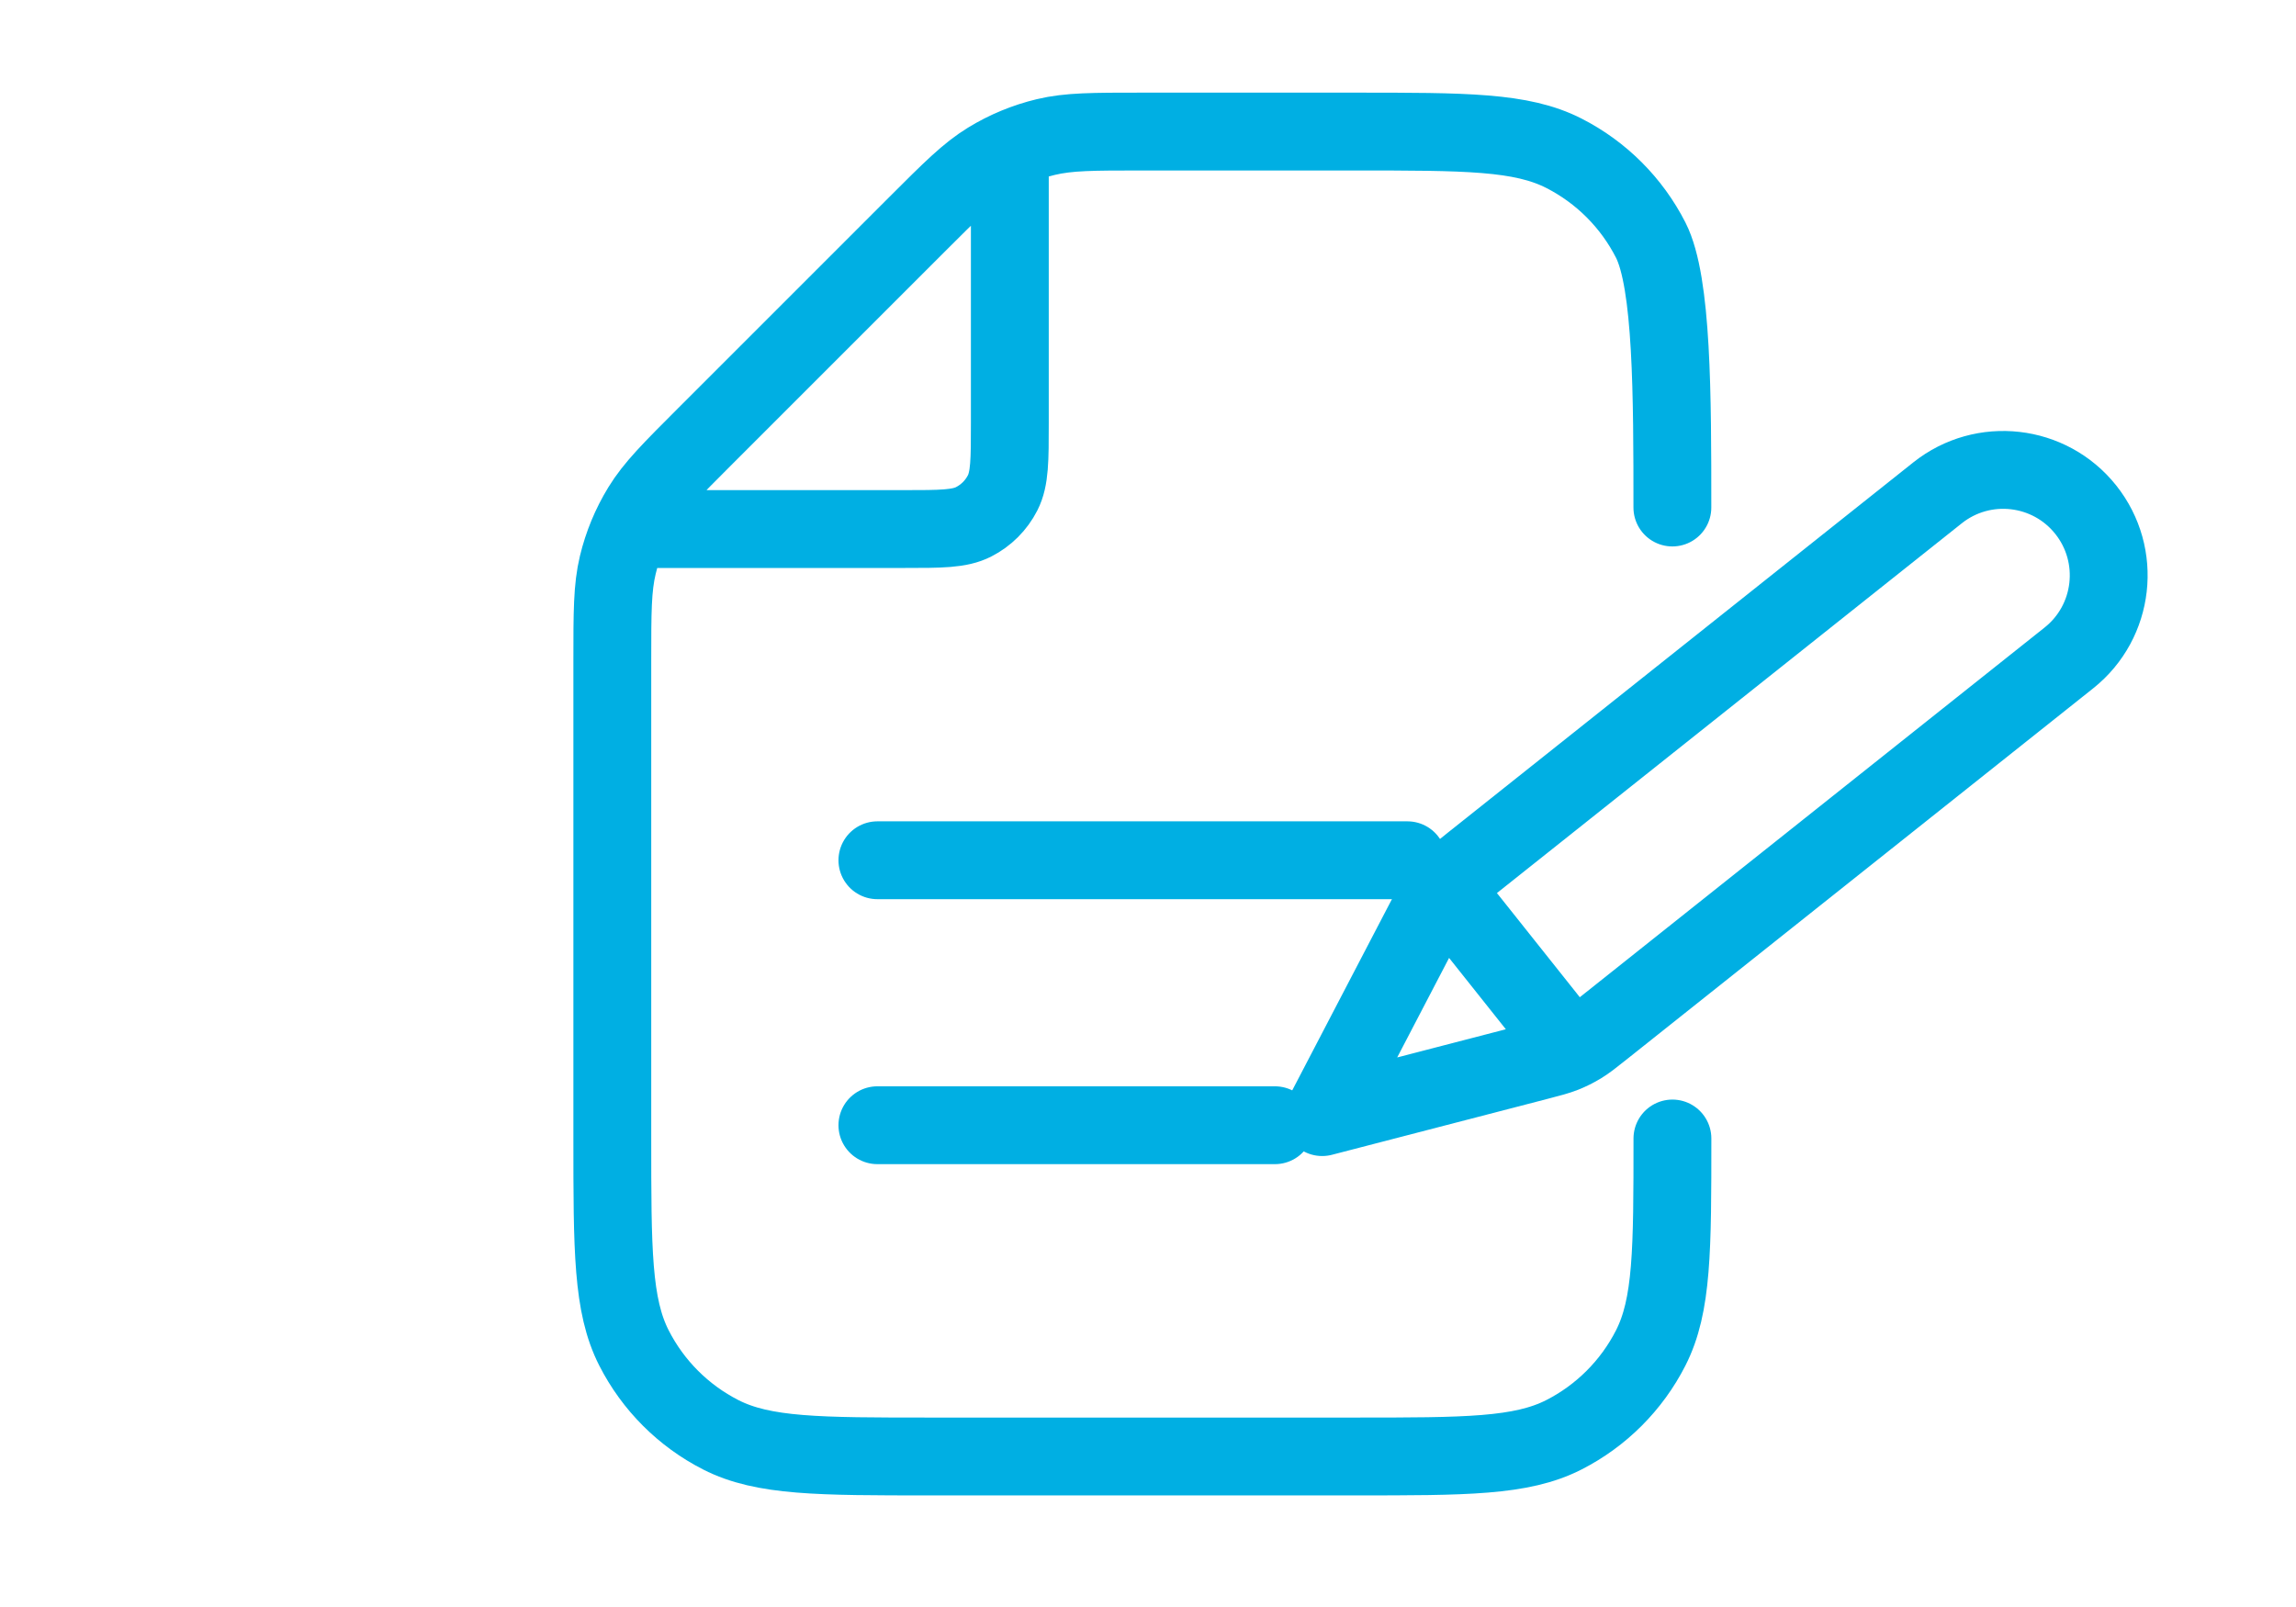
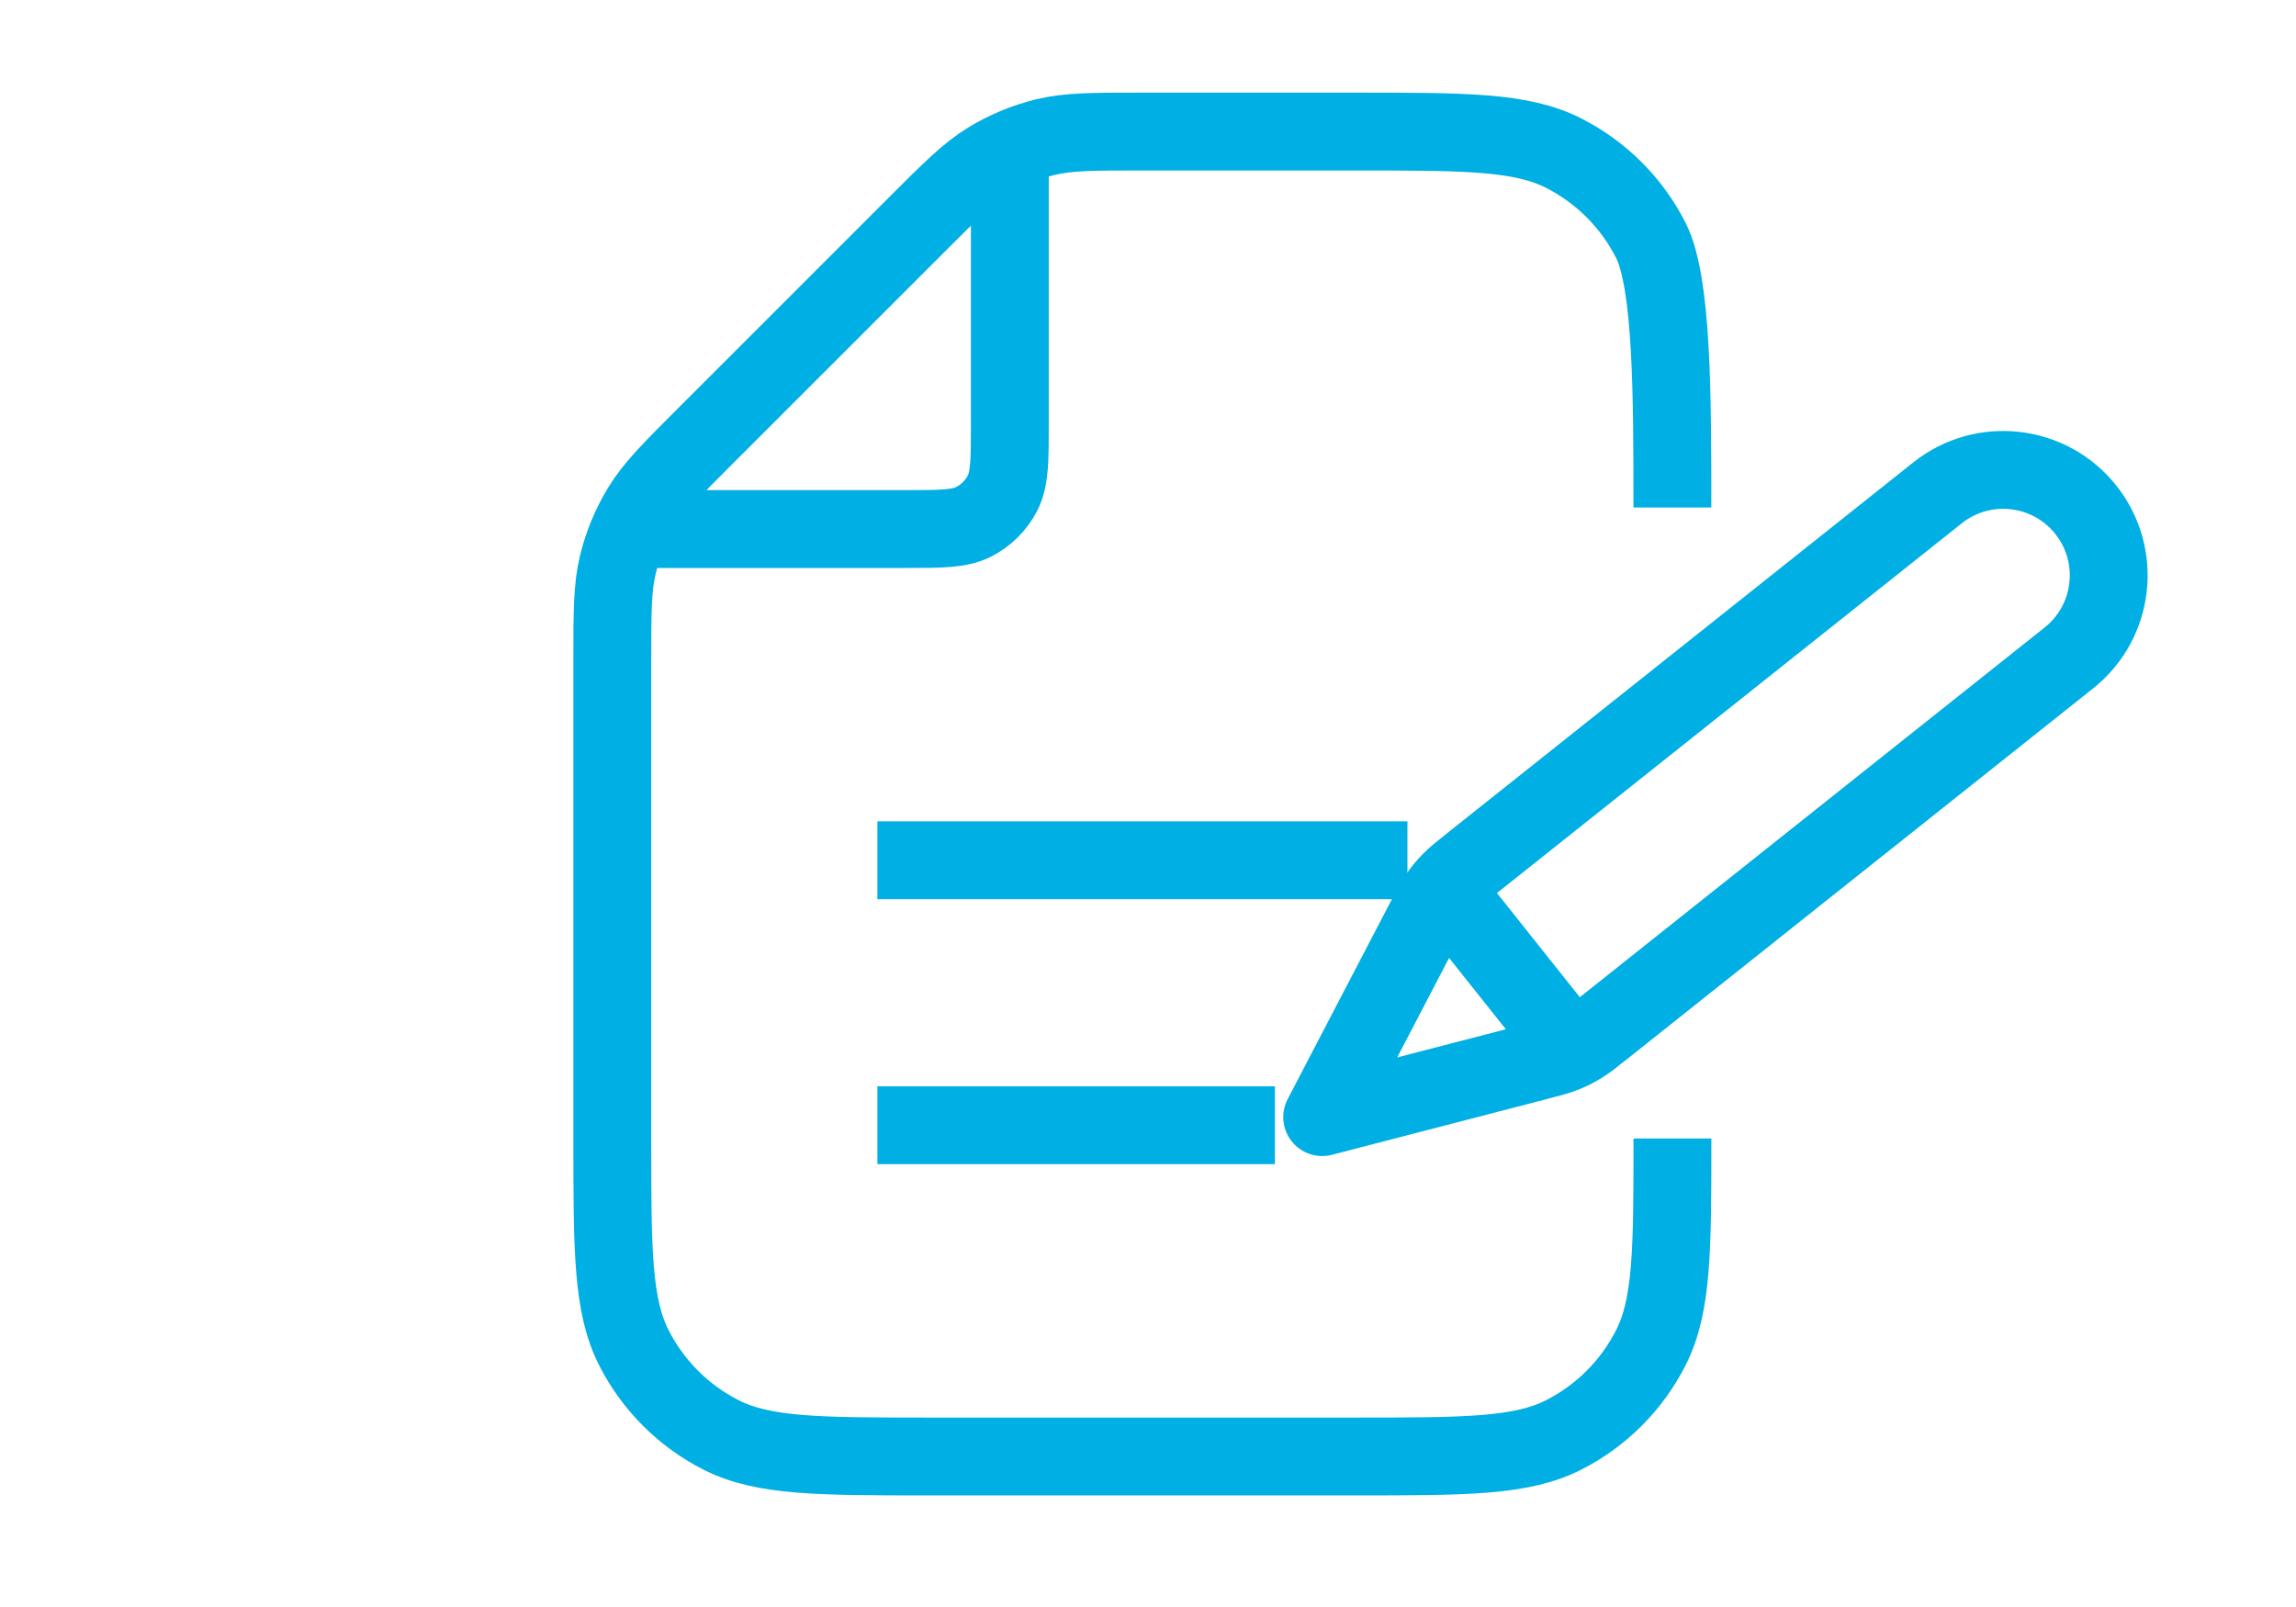
<svg xmlns="http://www.w3.org/2000/svg" width="140" height="98" viewBox="0 0 140 98" fill="none">
-   <path d="M77.739 68.62H53.5M85.819 52.461H53.5" stroke="#00AFE3" stroke-width="4.747" stroke-linecap="round" stroke-linejoin="round" />
-   <path d="M101.977 69.429C101.977 76.217 101.974 79.611 100.653 82.203C99.491 84.484 97.637 86.338 95.356 87.5C92.764 88.821 89.37 88.821 82.582 88.821H56.727C49.94 88.821 46.546 88.821 43.953 87.5C41.673 86.338 39.819 84.484 38.657 82.203C37.336 79.611 37.336 76.217 37.336 69.429V40.295C37.336 37.33 37.336 35.848 37.671 34.453C37.968 33.217 38.457 32.035 39.122 30.95C39.871 29.727 40.919 28.679 43.015 26.583L55.895 13.703C57.992 11.607 59.04 10.559 60.263 9.809C61.347 9.145 62.529 8.655 63.766 8.358C65.161 8.023 66.643 8.023 69.607 8.023H82.582C89.37 8.023 92.764 8.023 95.356 9.344C97.637 10.506 99.491 12.36 100.653 14.641C101.974 17.233 101.974 24.163 101.974 30.95M61.575 9.112V25.799C61.575 28.061 61.575 29.193 61.135 30.057C60.747 30.817 60.129 31.435 59.369 31.822C58.505 32.263 57.374 32.263 55.111 32.263H38.424" stroke="#00AFE3" stroke-width="4.747" stroke-linecap="round" stroke-linejoin="round" />
-   <path d="M80.621 68.125L93.709 64.73C94.546 64.513 94.965 64.404 95.363 64.246C95.716 64.105 96.058 63.934 96.383 63.737C96.749 63.514 97.087 63.245 97.764 62.706L126.152 40.122C128.932 37.91 129.392 33.864 127.181 31.084C124.969 28.304 120.923 27.843 118.143 30.055L89.755 52.639C89.078 53.178 88.74 53.447 88.441 53.754C88.175 54.026 87.932 54.32 87.715 54.633C87.471 54.985 87.271 55.369 86.871 56.136L80.621 68.125ZM80.621 68.125L86.648 56.564C87.08 55.737 87.295 55.323 87.603 55.157C87.872 55.013 88.188 54.982 88.48 55.073C88.814 55.177 89.104 55.542 89.685 56.272L94.208 61.958C94.789 62.688 95.08 63.053 95.106 63.402C95.129 63.706 95.028 64.007 94.827 64.237C94.596 64.5 94.145 64.617 93.242 64.851L80.621 68.125Z" stroke="#00AFE3" stroke-width="4.747" stroke-linecap="round" stroke-linejoin="round" />
+   <path d="M77.739 68.62H53.5M85.819 52.461H53.5" stroke="#00AFE3" stroke-width="4.747" strokeLinecap="round" stroke-linejoin="round" />
+   <path d="M101.977 69.429C101.977 76.217 101.974 79.611 100.653 82.203C99.491 84.484 97.637 86.338 95.356 87.5C92.764 88.821 89.37 88.821 82.582 88.821H56.727C49.94 88.821 46.546 88.821 43.953 87.5C41.673 86.338 39.819 84.484 38.657 82.203C37.336 79.611 37.336 76.217 37.336 69.429V40.295C37.336 37.33 37.336 35.848 37.671 34.453C37.968 33.217 38.457 32.035 39.122 30.95C39.871 29.727 40.919 28.679 43.015 26.583L55.895 13.703C57.992 11.607 59.04 10.559 60.263 9.809C61.347 9.145 62.529 8.655 63.766 8.358C65.161 8.023 66.643 8.023 69.607 8.023H82.582C89.37 8.023 92.764 8.023 95.356 9.344C97.637 10.506 99.491 12.36 100.653 14.641C101.974 17.233 101.974 24.163 101.974 30.95M61.575 9.112V25.799C61.575 28.061 61.575 29.193 61.135 30.057C60.747 30.817 60.129 31.435 59.369 31.822C58.505 32.263 57.374 32.263 55.111 32.263H38.424" stroke="#00AFE3" stroke-width="4.747" strokeLinecap="round" stroke-linejoin="round" />
+   <path d="M80.621 68.125L93.709 64.73C94.546 64.513 94.965 64.404 95.363 64.246C95.716 64.105 96.058 63.934 96.383 63.737C96.749 63.514 97.087 63.245 97.764 62.706L126.152 40.122C128.932 37.91 129.392 33.864 127.181 31.084C124.969 28.304 120.923 27.843 118.143 30.055L89.755 52.639C89.078 53.178 88.74 53.447 88.441 53.754C88.175 54.026 87.932 54.32 87.715 54.633C87.471 54.985 87.271 55.369 86.871 56.136L80.621 68.125ZM80.621 68.125L86.648 56.564C87.08 55.737 87.295 55.323 87.603 55.157C87.872 55.013 88.188 54.982 88.48 55.073C88.814 55.177 89.104 55.542 89.685 56.272L94.208 61.958C94.789 62.688 95.08 63.053 95.106 63.402C95.129 63.706 95.028 64.007 94.827 64.237C94.596 64.5 94.145 64.617 93.242 64.851L80.621 68.125Z" stroke="#00AFE3" stroke-width="4.747" strokeLinecap="round" stroke-linejoin="round" />
</svg>
